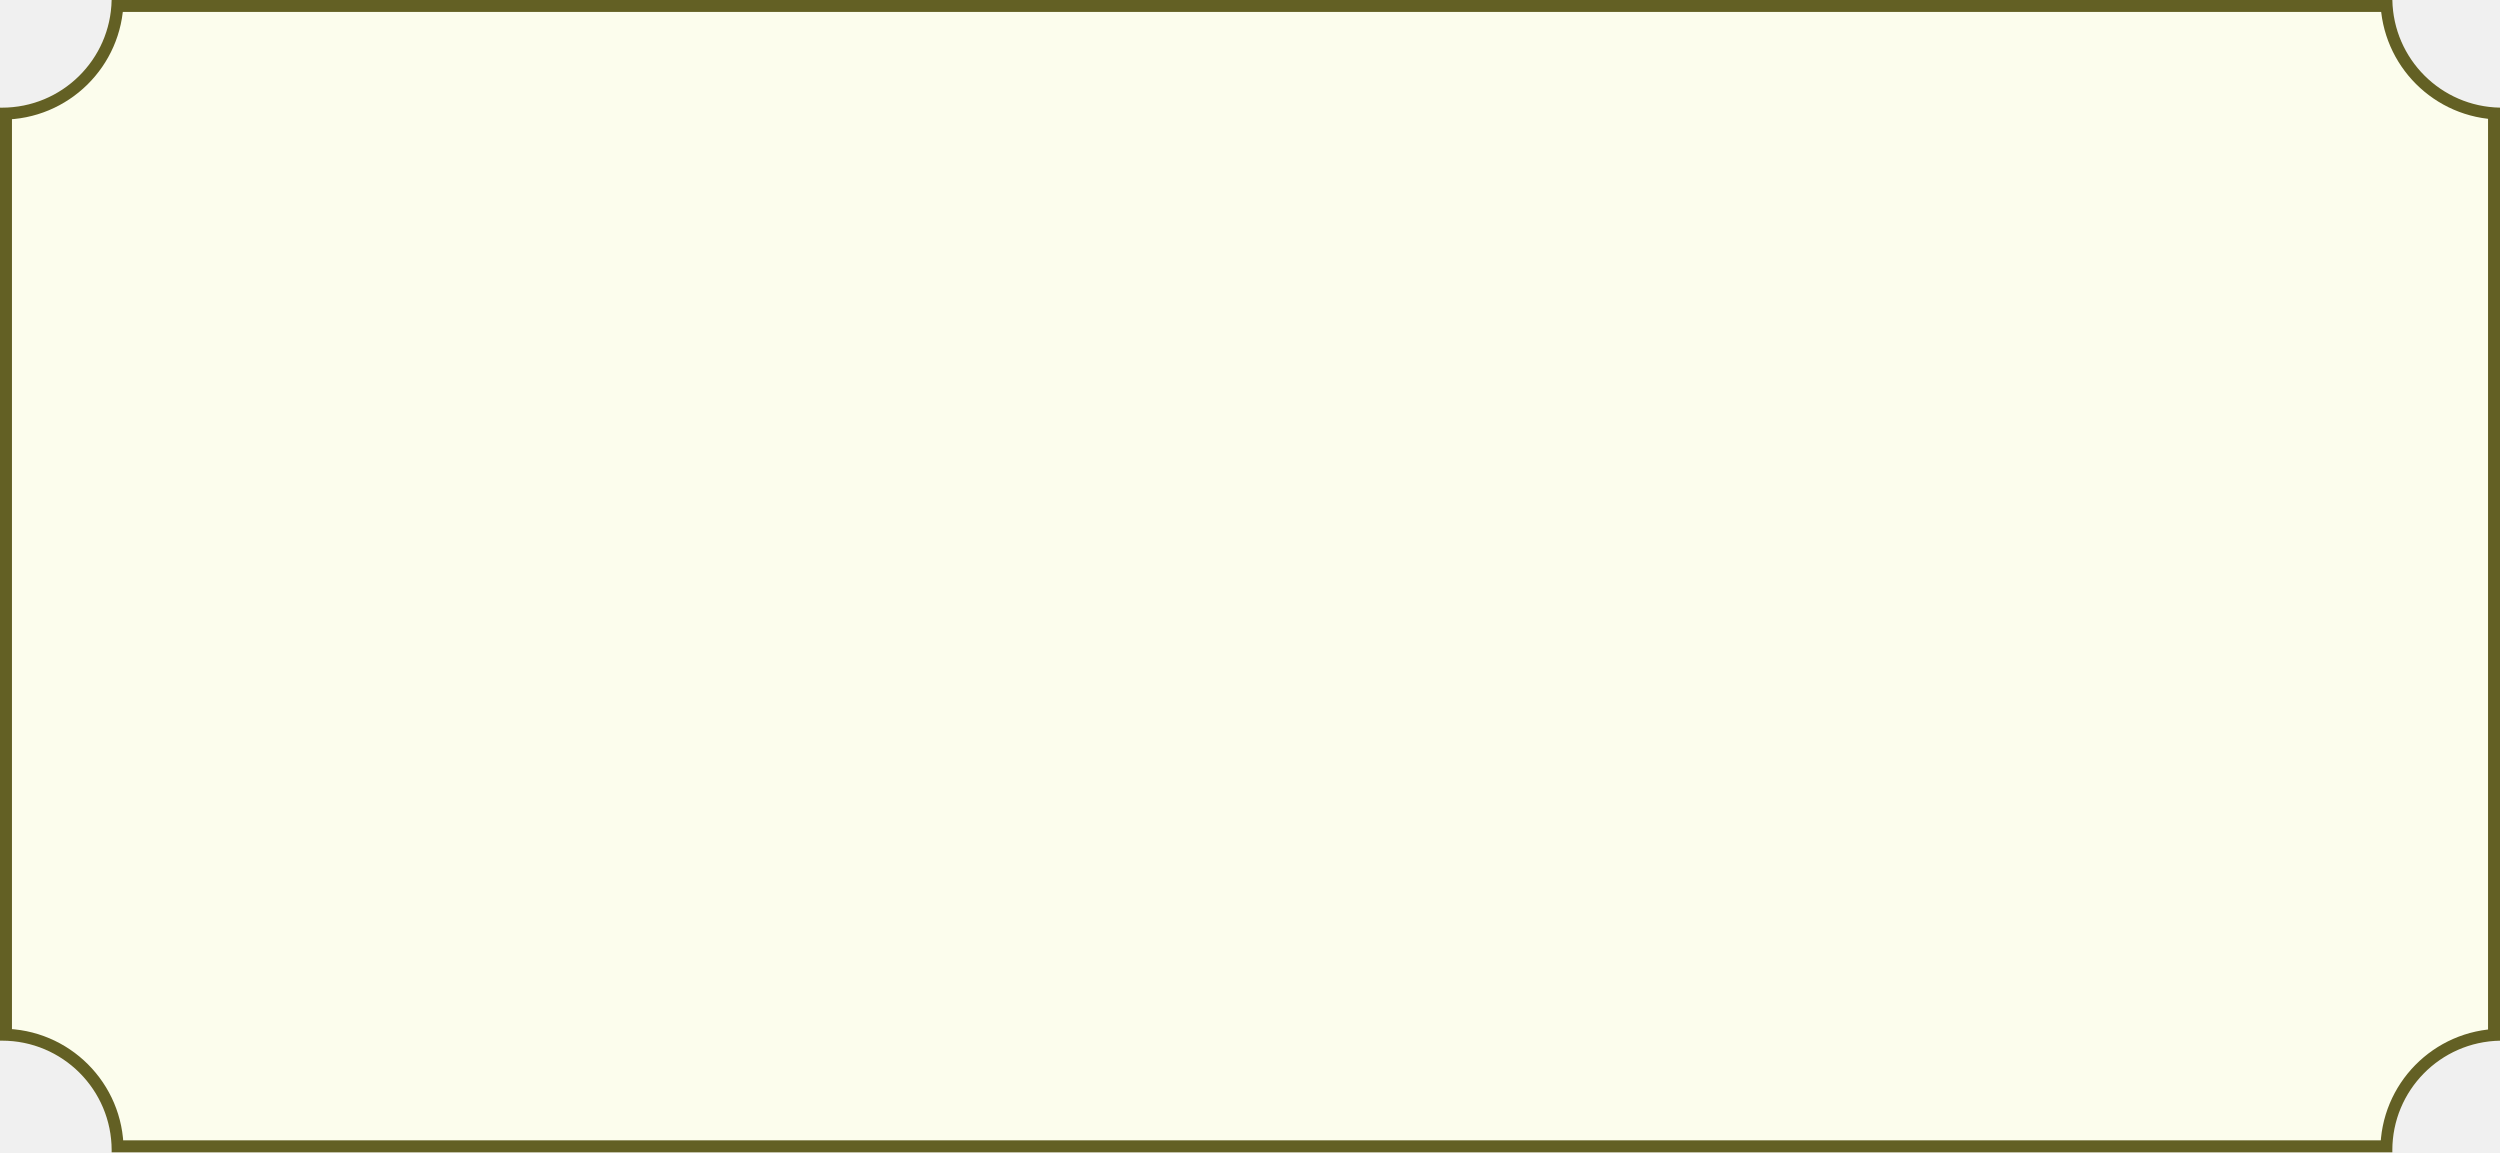
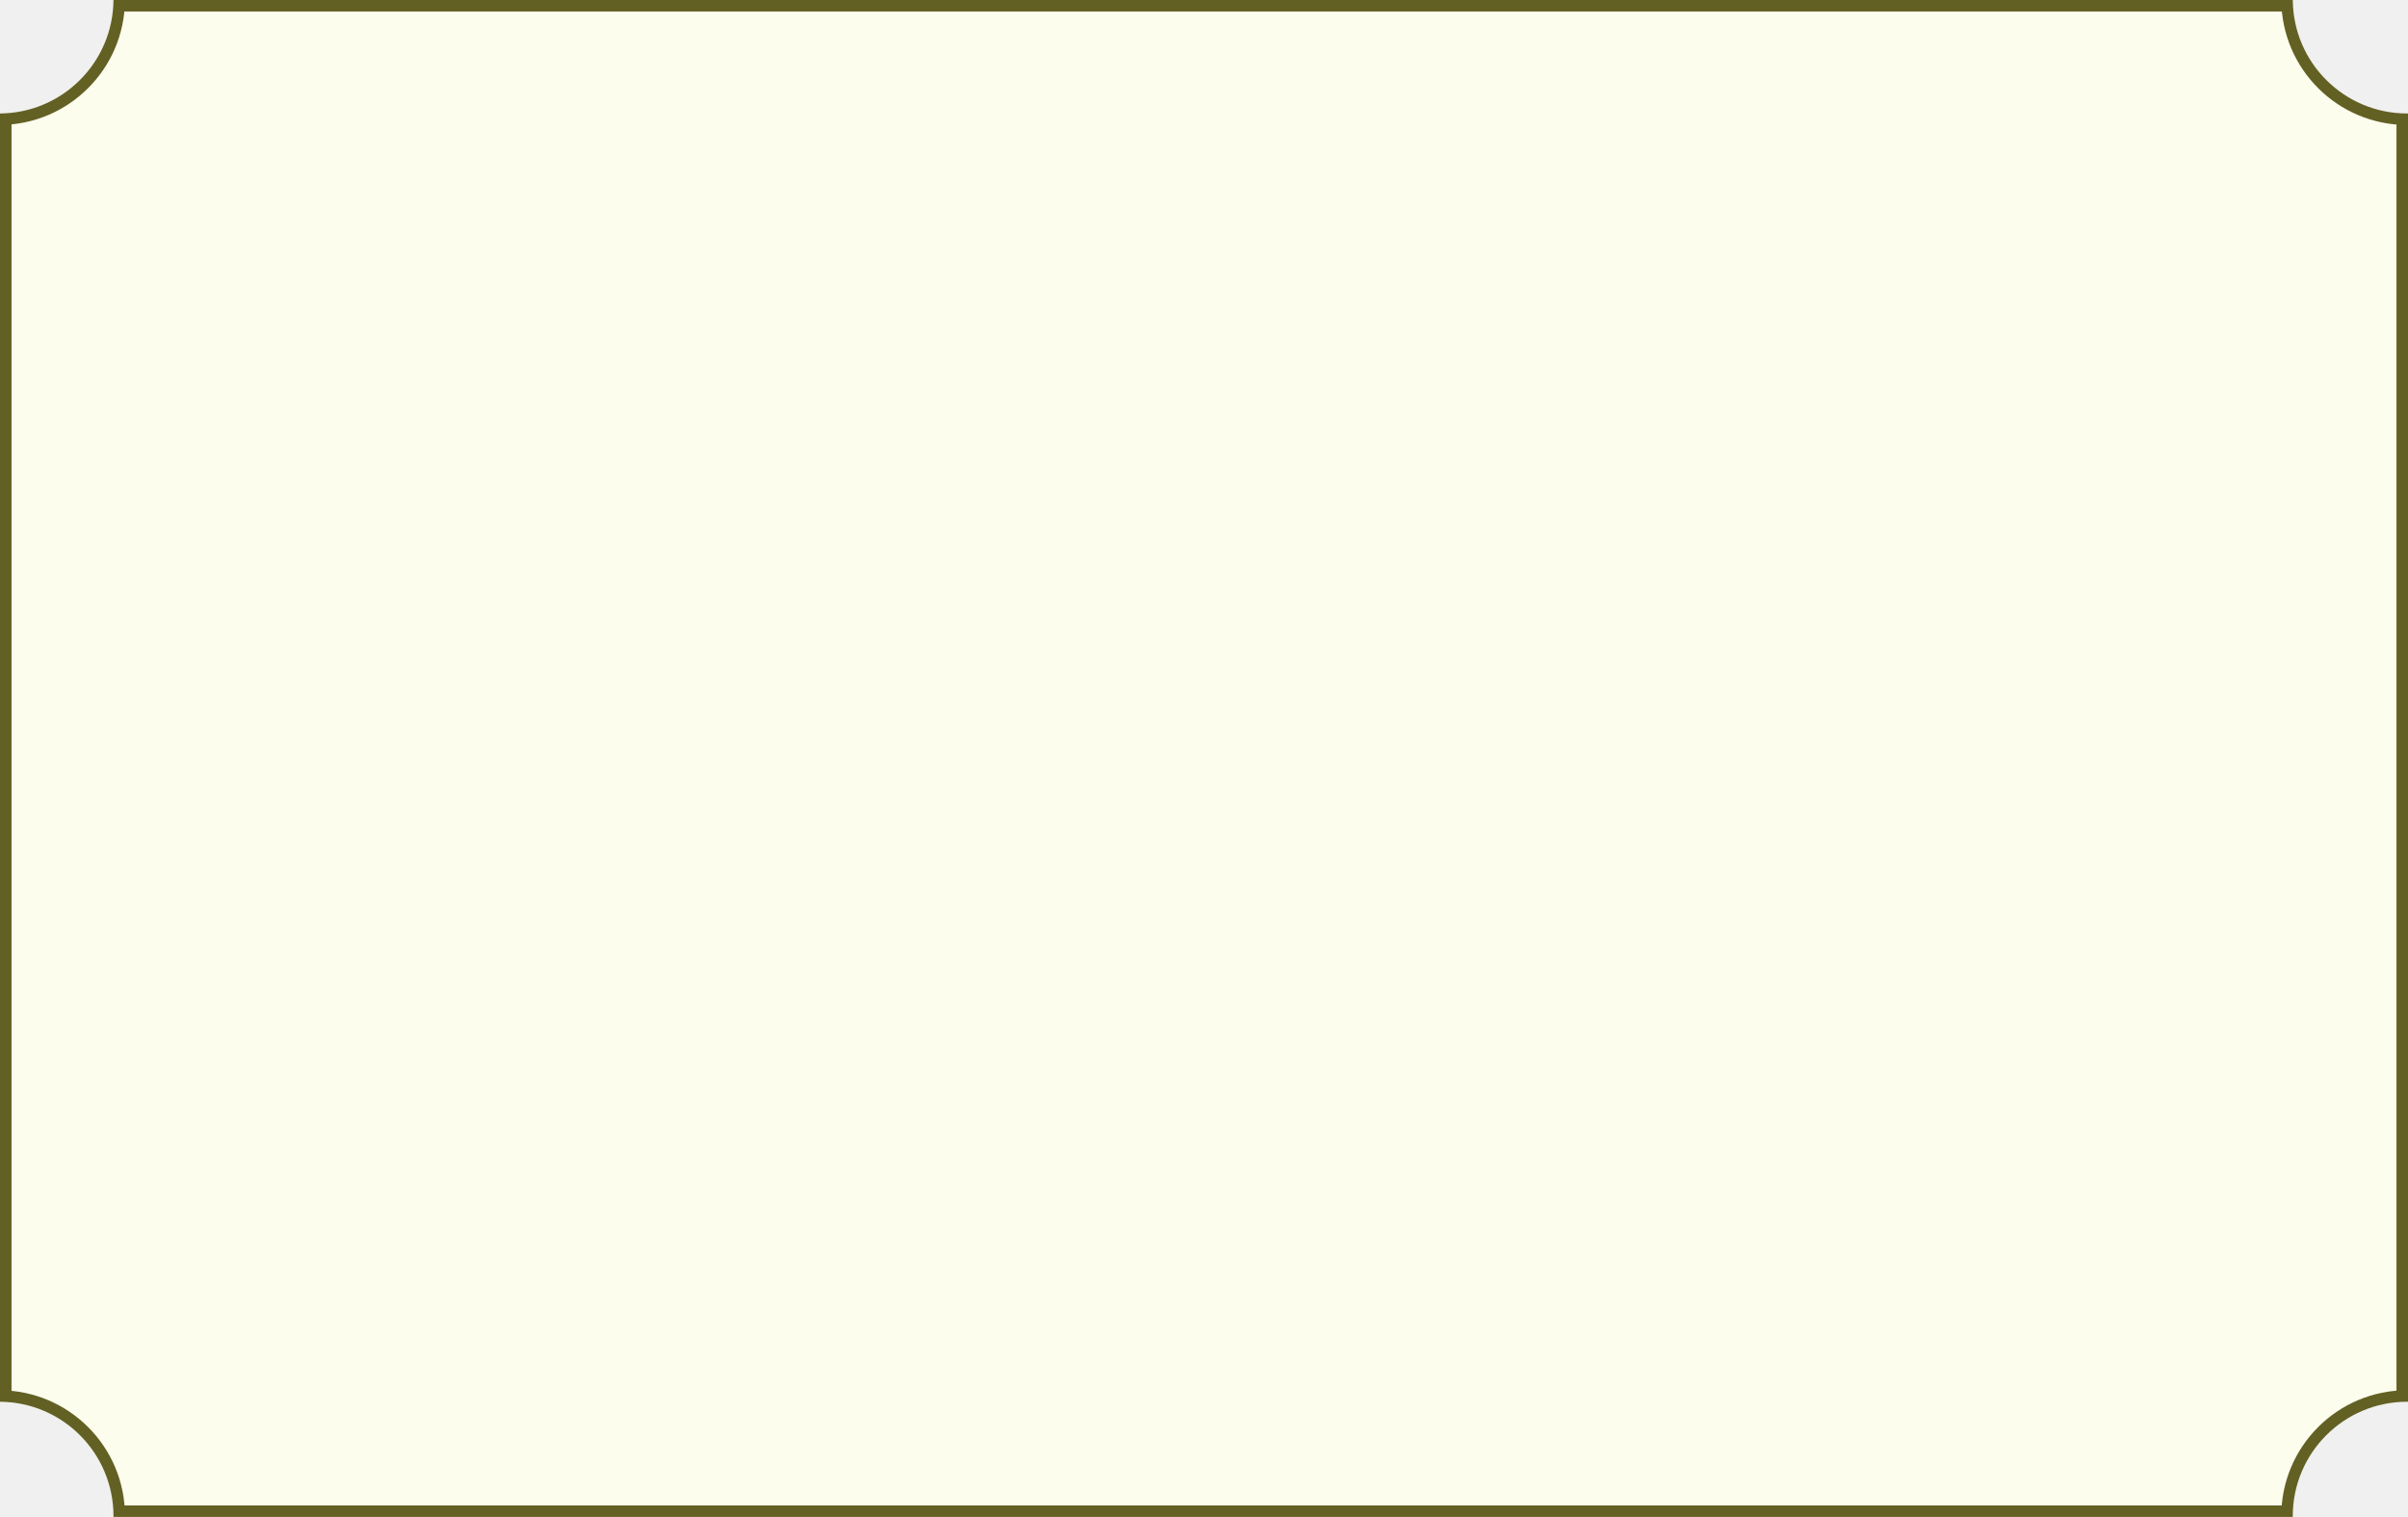
- <svg xmlns="http://www.w3.org/2000/svg" width="627" height="289" viewBox="0 0 627 289" fill="none">
-   <mask id="path-1-inside-1_903_226" fill="white">
-     <path d="M600.006 0C600.27 14.791 612.209 26.729 627 26.993V261.006C612.043 261.273 600 273.479 600 288.5C600 288.667 600.003 288.834 600.006 289H27.994C27.997 288.834 28 288.667 28 288.5C28 273.312 15.688 261 0.5 261C0.333 261 0.166 261.003 0 261.006V26.993C0.166 26.996 0.333 27 0.5 27C15.521 27 27.727 14.957 27.994 0H600.006Z" />
+ <svg xmlns="http://www.w3.org/2000/svg" width="627" height="395" viewBox="0 0 627 395" fill="none">
+   <mask id="path-1-inside-1_903_207" fill="white">
+     <path d="M597.003 0C597.125 16.338 610.405 29.545 626.772 29.545C626.848 29.545 626.924 29.543 627 29.542V365.002C626.924 365.001 626.848 365 626.772 365C610.33 365 597 378.33 597 394.772C597 394.848 597.002 394.924 597.003 395H29.542C29.543 394.924 29.545 394.848 29.545 394.772C29.545 378.405 16.338 365.124 0 365.002V29.542C16.262 29.42 29.42 16.262 29.542 0H597.003Z" />
  </mask>
-   <path d="M600.006 0C600.27 14.791 612.209 26.729 627 26.993V261.006C612.043 261.273 600 273.479 600 288.5C600 288.667 600.003 288.834 600.006 289H27.994C27.997 288.834 28 288.667 28 288.5C28 273.312 15.688 261 0.5 261C0.333 261 0.166 261.003 0 261.006V26.993C0.166 26.996 0.333 27 0.5 27C15.521 27 27.727 14.957 27.994 0H600.006Z" fill="#FCFDED" />
-   <path d="M600.006 0L603.005 -0.053L602.953 -3H600.006V0ZM627 26.993H630V24.046L627.053 23.994L627 26.993ZM627 261.006L627.053 264.005L630 263.953V261.006H627ZM600.006 289V292H603.06L603.005 288.947L600.006 289ZM27.994 289L24.995 288.947L24.94 292H27.994V289ZM0 261.006H-3V264.06L0.053 264.005L0 261.006ZM0 26.993L0.053 23.994L-3 23.939V26.993H0ZM27.994 0V-3H25.047L24.995 -0.053L27.994 0ZM600.006 0L597.006 0.053C597.299 16.459 610.541 29.7 626.947 29.993L627 26.993L627.053 23.994C613.878 23.759 603.24 13.122 603.005 -0.053L600.006 0ZM627 26.993H624V261.006H627H630V26.993H627ZM627 261.006L626.947 258.006C610.357 258.302 597 271.84 597 288.5H600H603C603 275.118 613.729 264.243 627.053 264.005L627 261.006ZM600 288.5H597C597 288.698 597.003 288.89 597.006 289.053L600.006 289L603.005 288.947C603.002 288.777 603 288.636 603 288.5H600ZM600.006 289V286H27.994V289V292H600.006V289ZM27.994 289L30.994 289.053C30.997 288.89 31 288.698 31 288.5H28H25C25 288.636 24.998 288.777 24.995 288.947L27.994 289ZM28 288.5H31C31 271.655 17.345 258 0.5 258V261V264C14.031 264 25 274.969 25 288.5H28ZM0.5 261V258C0.302 258 0.11 258.003 -0.053 258.006L0 261.006L0.053 264.005C0.223 264.002 0.364 264 0.5 264V261ZM0 261.006H3V26.993H0H-3V261.006H0ZM0 26.993L-0.053 29.993C0.091 29.995 0.298 30 0.5 30V27V24C0.368 24 0.242 23.997 0.053 23.994L0 26.993ZM0.5 27V30C17.16 30 30.698 16.643 30.994 0.053L27.994 0L24.995 -0.053C24.757 13.271 13.882 24 0.5 24V27ZM27.994 0V3H600.006V0V-3H27.994V0Z" fill="#636024" mask="url(#path-1-inside-1_903_226)" />
+   <path d="M597.003 0C597.125 16.338 610.405 29.545 626.772 29.545C626.848 29.545 626.924 29.543 627 29.542V365.002C626.924 365.001 626.848 365 626.772 365C610.33 365 597 378.33 597 394.772C597 394.848 597.002 394.924 597.003 395H29.542C29.543 394.924 29.545 394.848 29.545 394.772C29.545 378.405 16.338 365.124 0 365.002V29.542C16.262 29.42 29.42 16.262 29.542 0H597.003Z" fill="#FCFDED" />
+   <path d="M597.003 0L600.003 -0.022L599.981 -3H597.003V0ZM626.772 29.545V32.545V32.545V29.545ZM627 29.542H630V26.52L626.978 26.542L627 29.542ZM627 365.002L626.978 368.002L630 368.024V365.002H627ZM626.772 365V362V362V365ZM597 394.772H594V394.772H597ZM597.003 395V398H600.025L600.003 394.978L597.003 395ZM29.542 395L26.542 394.978L26.52 398H29.542V395ZM29.545 394.772H32.545V394.772H29.545ZM0 365.002H-3V367.98L-0.022 368.002L0 365.002ZM0 29.542L-0.022 26.542L-3 26.564V29.542H0ZM29.542 0V-3H26.564L26.542 -0.022L29.542 0ZM597.003 0L594.003 0.022C594.138 18.007 608.756 32.545 626.772 32.545V29.545V26.545C612.055 26.545 600.113 14.669 600.003 -0.022L597.003 0ZM626.772 29.545V32.545C626.839 32.545 626.9 32.544 626.939 32.543C626.985 32.542 627.004 32.542 627.022 32.542L627 29.542L626.978 26.542C626.754 26.544 626.886 26.545 626.772 26.545V29.545ZM627 29.542H624V365.002H627H630V29.542H627ZM627 365.002L627.022 362.002C626.996 362.002 626.857 362 626.772 362V365V368C626.84 368 626.852 368.001 626.978 368.002L627 365.002ZM626.772 365V362C608.673 362 594 376.673 594 394.772H597H600C600 379.986 611.986 368 626.772 368V365ZM597 394.772H594C594 394.839 594.001 394.9 594.002 394.939C594.003 394.985 594.003 395.004 594.003 395.022L597.003 395L600.003 394.978C600.001 394.754 600 394.886 600 394.772H597ZM597.003 395V392H29.542V395V398H597.003V395ZM29.542 395L32.542 395.022C32.542 395.004 32.542 394.985 32.543 394.939C32.544 394.9 32.545 394.839 32.545 394.772H29.545H26.545C26.545 394.886 26.544 394.754 26.542 394.978L29.542 395ZM29.545 394.772H32.545C32.545 376.756 18.007 362.137 0.022 362.002L0 365.002L-0.022 368.002C14.669 368.112 26.545 380.055 26.545 394.772H29.545ZM0 365.002H3V29.542H0H-3V365.002H0ZM0 29.542L0.022 32.542C17.924 32.408 32.408 17.924 32.542 0.022L29.542 0L26.542 -0.022C26.433 14.601 14.601 26.433 -0.022 26.542L0 29.542ZM29.542 0V3H597.003V0V-3H29.542V0Z" fill="#636024" mask="url(#path-1-inside-1_903_207)" />
</svg>
